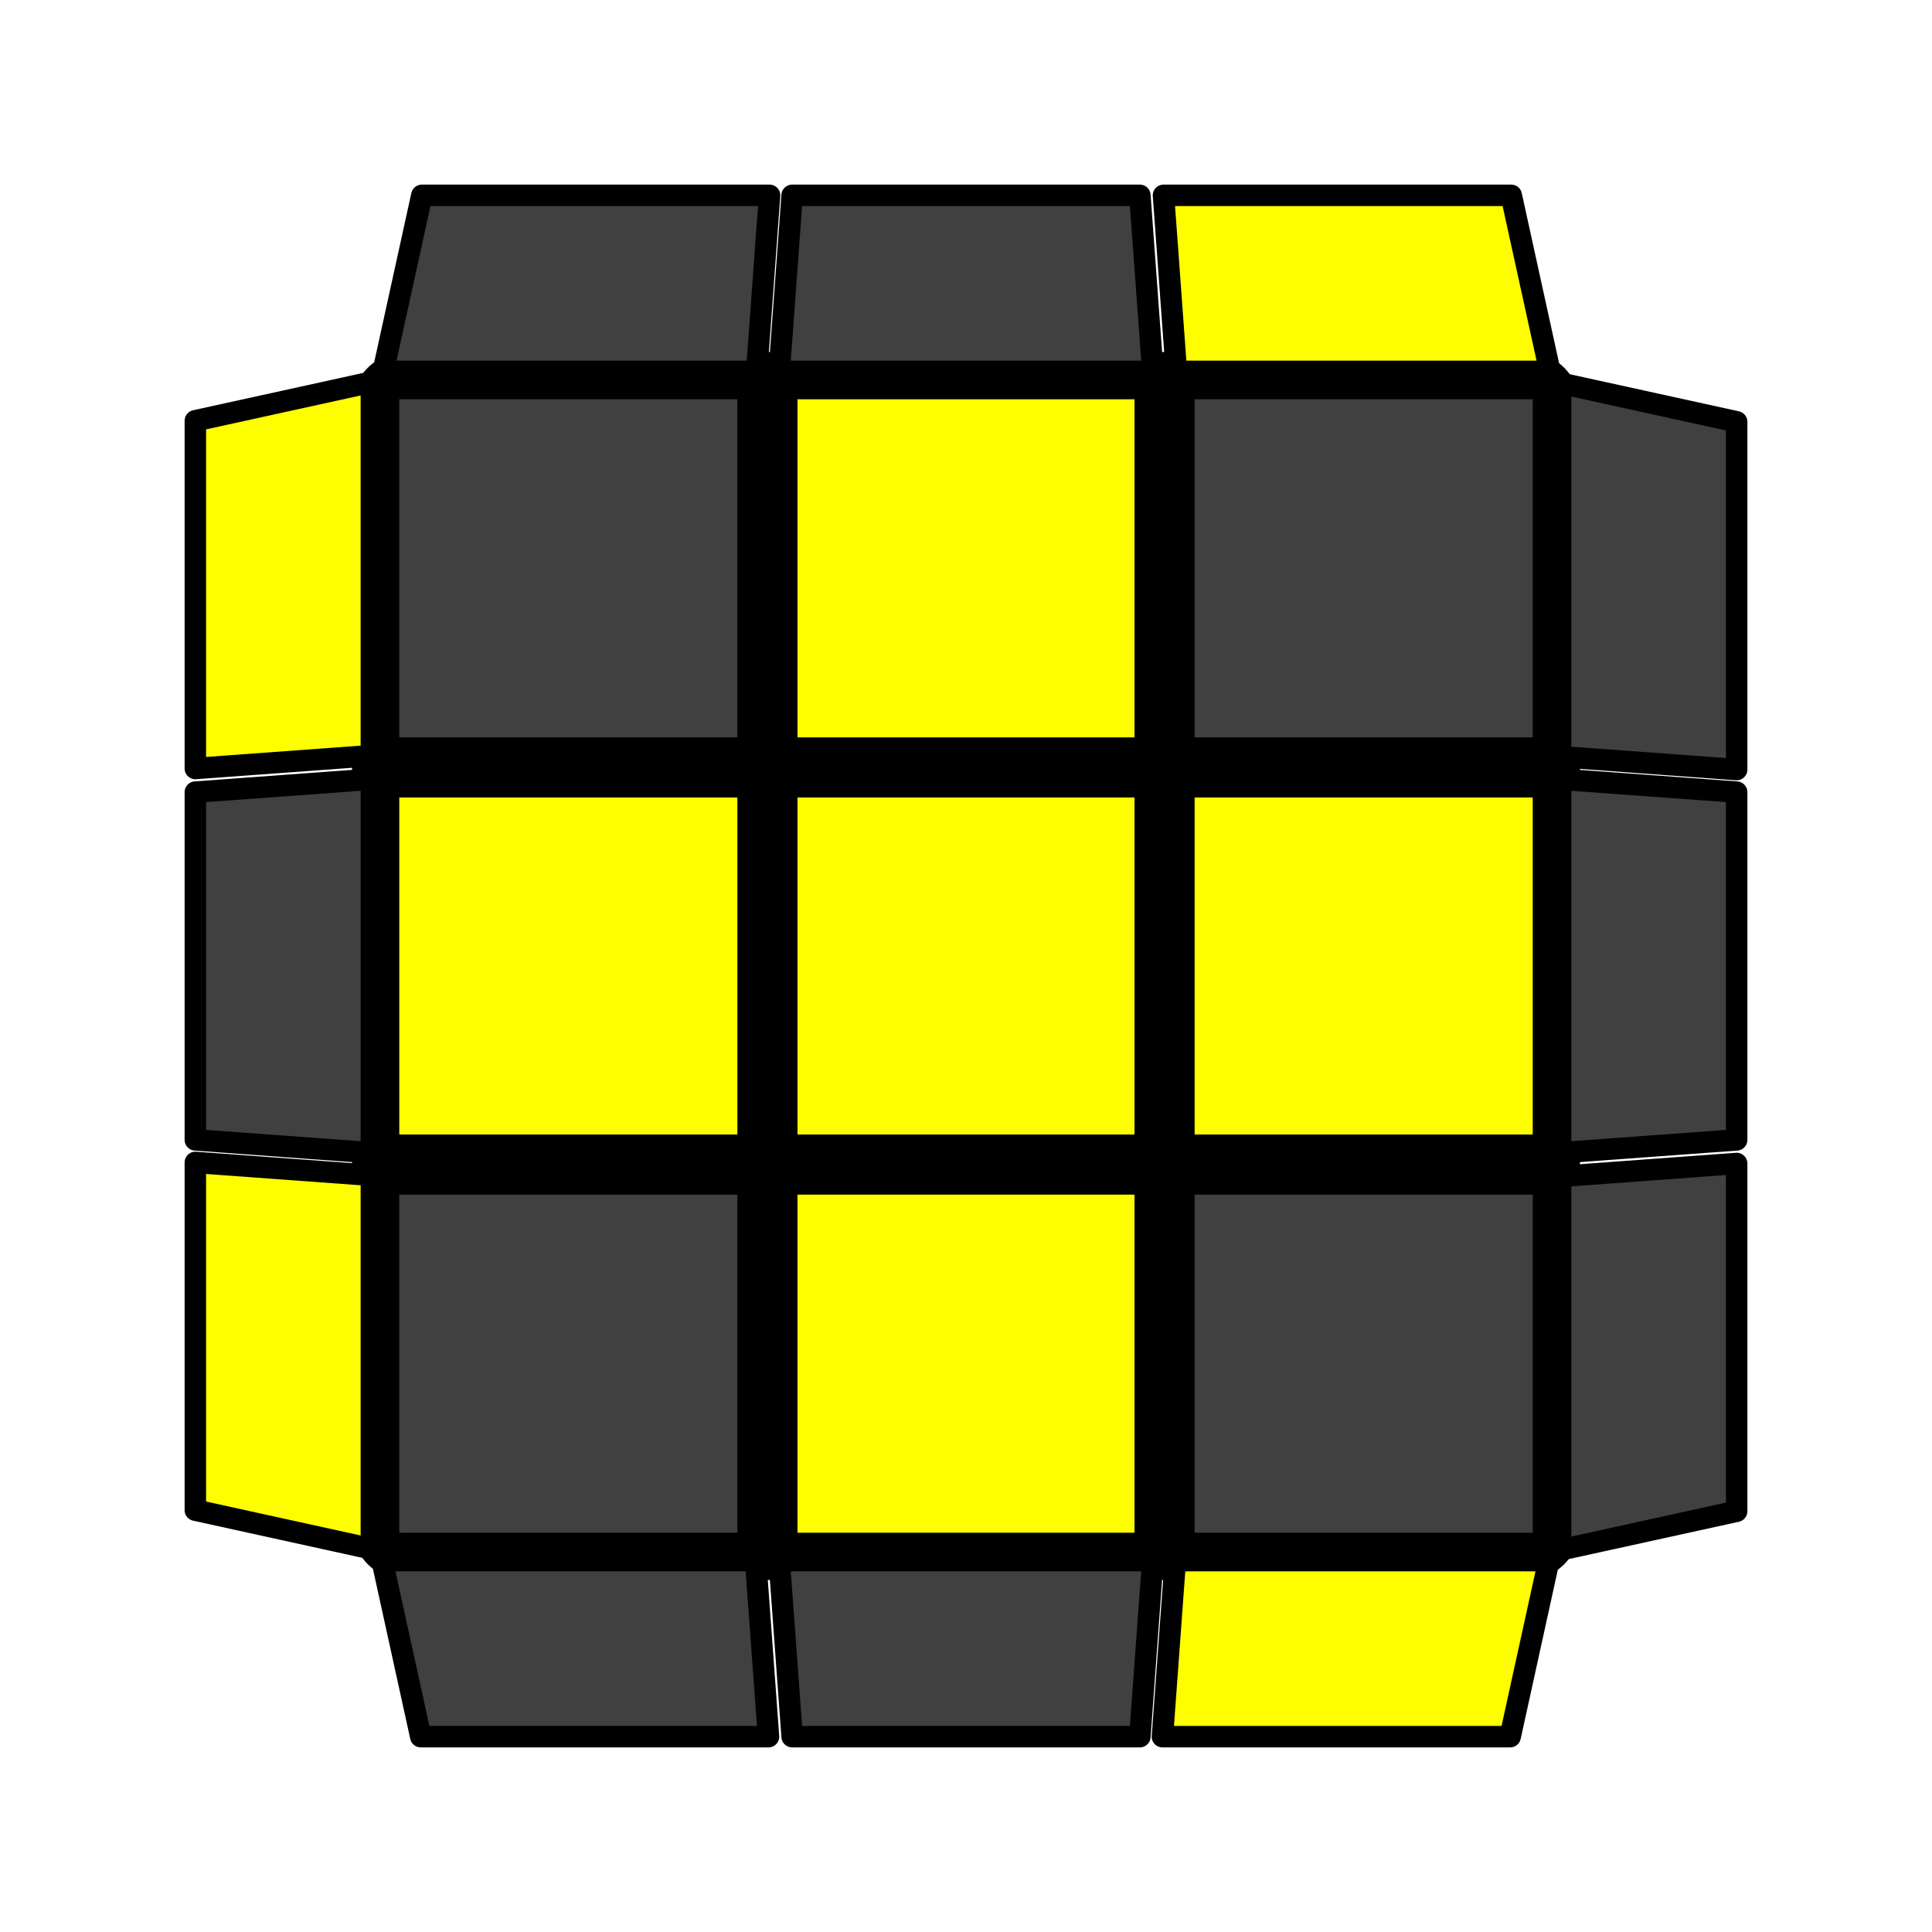
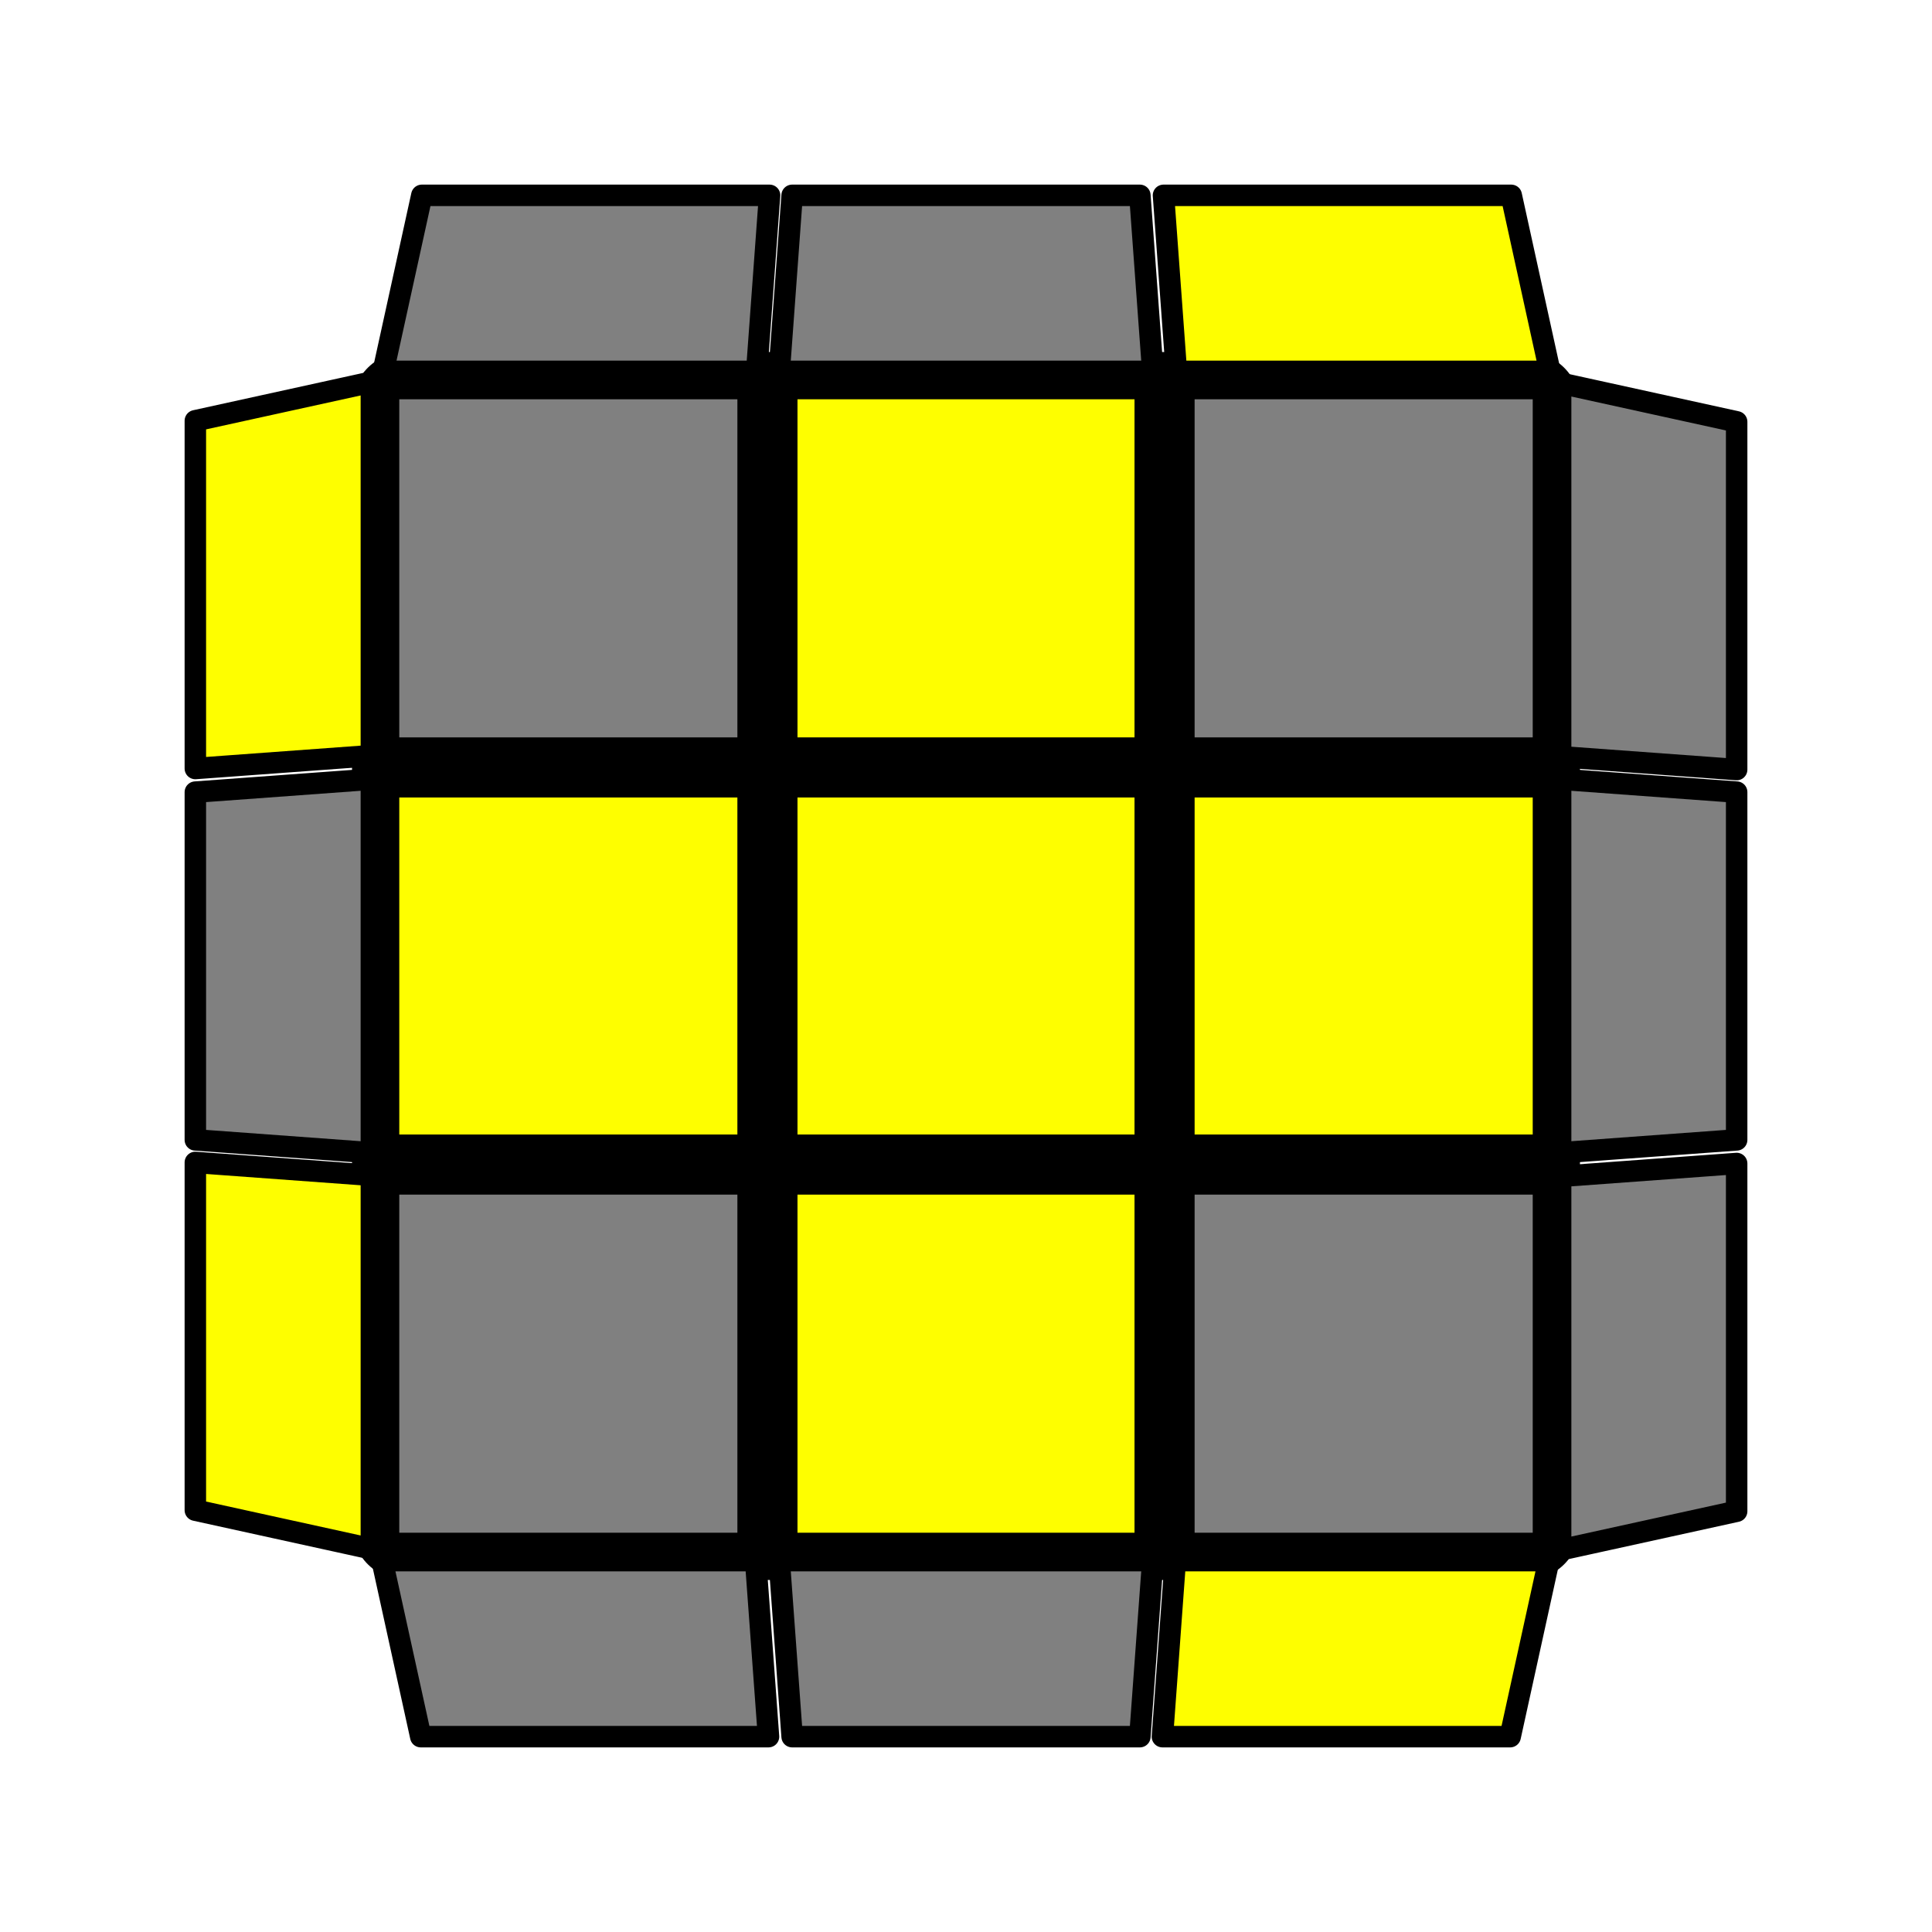
- <svg xmlns="http://www.w3.org/2000/svg" version="1.1" width="200" height="200" viewBox="-0.9 -0.9 1.8 1.8">
+ <svg xmlns="http://www.w3.org/2000/svg" version="1.1" width="128" height="128" viewBox="-0.9 -0.9 1.8 1.8">
  <g style="stroke-width:0.1;stroke-linejoin:round;opacity:1">
    <polygon fill="#000000" stroke="#000000" points="-0.522,-0.522 0.522,-0.522 0.522,0.522 -0.522,0.522" />
  </g>
  <g style="opacity:1;stroke-opacity:0.5;stroke-width:0;stroke-linejoin:round">
-     <polygon fill="#404040" stroke="#000000" points="-0.528,-0.528 -0.213,-0.528 -0.213,-0.213 -0.528,-0.213" />
+     <polygon fill="#808080" stroke="#000000" points="-0.528,-0.528 -0.213,-0.528 -0.213,-0.213 -0.528,-0.213" />
    <polygon fill="#FEFE00" stroke="#000000" points="-0.157,-0.528 0.157,-0.528 0.157,-0.213 -0.157,-0.213" />
-     <polygon fill="#404040" stroke="#000000" points="0.213,-0.528 0.528,-0.528 0.528,-0.213 0.213,-0.213" />
+     <polygon fill="#808080" stroke="#000000" points="0.213,-0.528 0.528,-0.528 0.528,-0.213 0.213,-0.213" />
    <polygon fill="#FEFE00" stroke="#000000" points="-0.528,-0.157 -0.213,-0.157 -0.213,0.157 -0.528,0.157" />
    <polygon fill="#FEFE00" stroke="#000000" points="-0.157,-0.157 0.157,-0.157 0.157,0.157 -0.157,0.157" />
    <polygon fill="#FEFE00" stroke="#000000" points="0.213,-0.157 0.528,-0.157 0.528,0.157 0.213,0.157" />
-     <polygon fill="#404040" stroke="#000000" points="-0.528,0.213 -0.213,0.213 -0.213,0.528 -0.528,0.528" />
+     <polygon fill="#808080" stroke="#000000" points="-0.528,0.213 -0.213,0.213 -0.213,0.528 -0.528,0.528" />
    <polygon fill="#FEFE00" stroke="#000000" points="-0.157,0.213 0.157,0.213 0.157,0.528 -0.157,0.528" />
-     <polygon fill="#404040" stroke="#000000" points="0.213,0.213 0.528,0.213 0.528,0.528 0.213,0.528" />
+     <polygon fill="#808080" stroke="#000000" points="0.213,0.213 0.528,0.213 0.528,0.528 0.213,0.528" />
  </g>
  <g style="opacity:1;stroke-opacity:1;stroke-width:0.02;stroke-linejoin:round">
-     <polygon fill="#404040" stroke="#000000" points="-0.544,0.554 -0.196,0.554 -0.184,0.718 -0.508,0.718" />
-     <polygon fill="#404040" stroke="#000000" points="-0.174,0.554 0.174,0.554 0.162,0.718 -0.162,0.718" />
+     <polygon fill="#808080" stroke="#000000" points="-0.544,0.554 -0.196,0.554 -0.184,0.718 -0.508,0.718" />
+     <polygon fill="#808080" stroke="#000000" points="-0.174,0.554 0.174,0.554 0.162,0.718 -0.162,0.718" />
    <polygon fill="#FEFE00" stroke="#000000" points="0.195,0.554 0.543,0.554 0.507,0.718 0.183,0.718" />
    <polygon fill="#FEFE00" stroke="#000000" points="-0.554,-0.544 -0.554,-0.196 -0.718,-0.184 -0.718,-0.508" />
-     <polygon fill="#404040" stroke="#000000" points="-0.554,-0.174 -0.554,0.174 -0.718,0.162 -0.718,-0.162" />
+     <polygon fill="#808080" stroke="#000000" points="-0.554,-0.174 -0.554,0.174 -0.718,0.162 -0.718,-0.162" />
    <polygon fill="#FEFE00" stroke="#000000" points="-0.554,0.195 -0.554,0.543 -0.718,0.507 -0.718,0.183" />
    <polygon fill="#FEFE00" stroke="#000000" points="0.544,-0.554 0.196,-0.554 0.184,-0.718 0.508,-0.718" />
-     <polygon fill="#404040" stroke="#000000" points="0.174,-0.554 -0.174,-0.554 -0.162,-0.718 0.162,-0.718" />
-     <polygon fill="#404040" stroke="#000000" points="-0.195,-0.554 -0.543,-0.554 -0.507,-0.718 -0.183,-0.718" />
-     <polygon fill="#404040" stroke="#000000" points="0.554,0.544 0.554,0.196 0.718,0.184 0.718,0.508" />
-     <polygon fill="#404040" stroke="#000000" points="0.554,0.174 0.554,-0.174 0.718,-0.162 0.718,0.162" />
-     <polygon fill="#404040" stroke="#000000" points="0.554,-0.195 0.554,-0.543 0.718,-0.507 0.718,-0.183" />
+     <polygon fill="#808080" stroke="#000000" points="0.174,-0.554 -0.174,-0.554 -0.162,-0.718 0.162,-0.718" />
+     <polygon fill="#808080" stroke="#000000" points="-0.195,-0.554 -0.543,-0.554 -0.507,-0.718 -0.183,-0.718" />
+     <polygon fill="#808080" stroke="#000000" points="0.554,0.544 0.554,0.196 0.718,0.184 0.718,0.508" />
+     <polygon fill="#808080" stroke="#000000" points="0.554,0.174 0.554,-0.174 0.718,-0.162 0.718,0.162" />
+     <polygon fill="#808080" stroke="#000000" points="0.554,-0.195 0.554,-0.543 0.718,-0.507 0.718,-0.183" />
  </g>
</svg>
